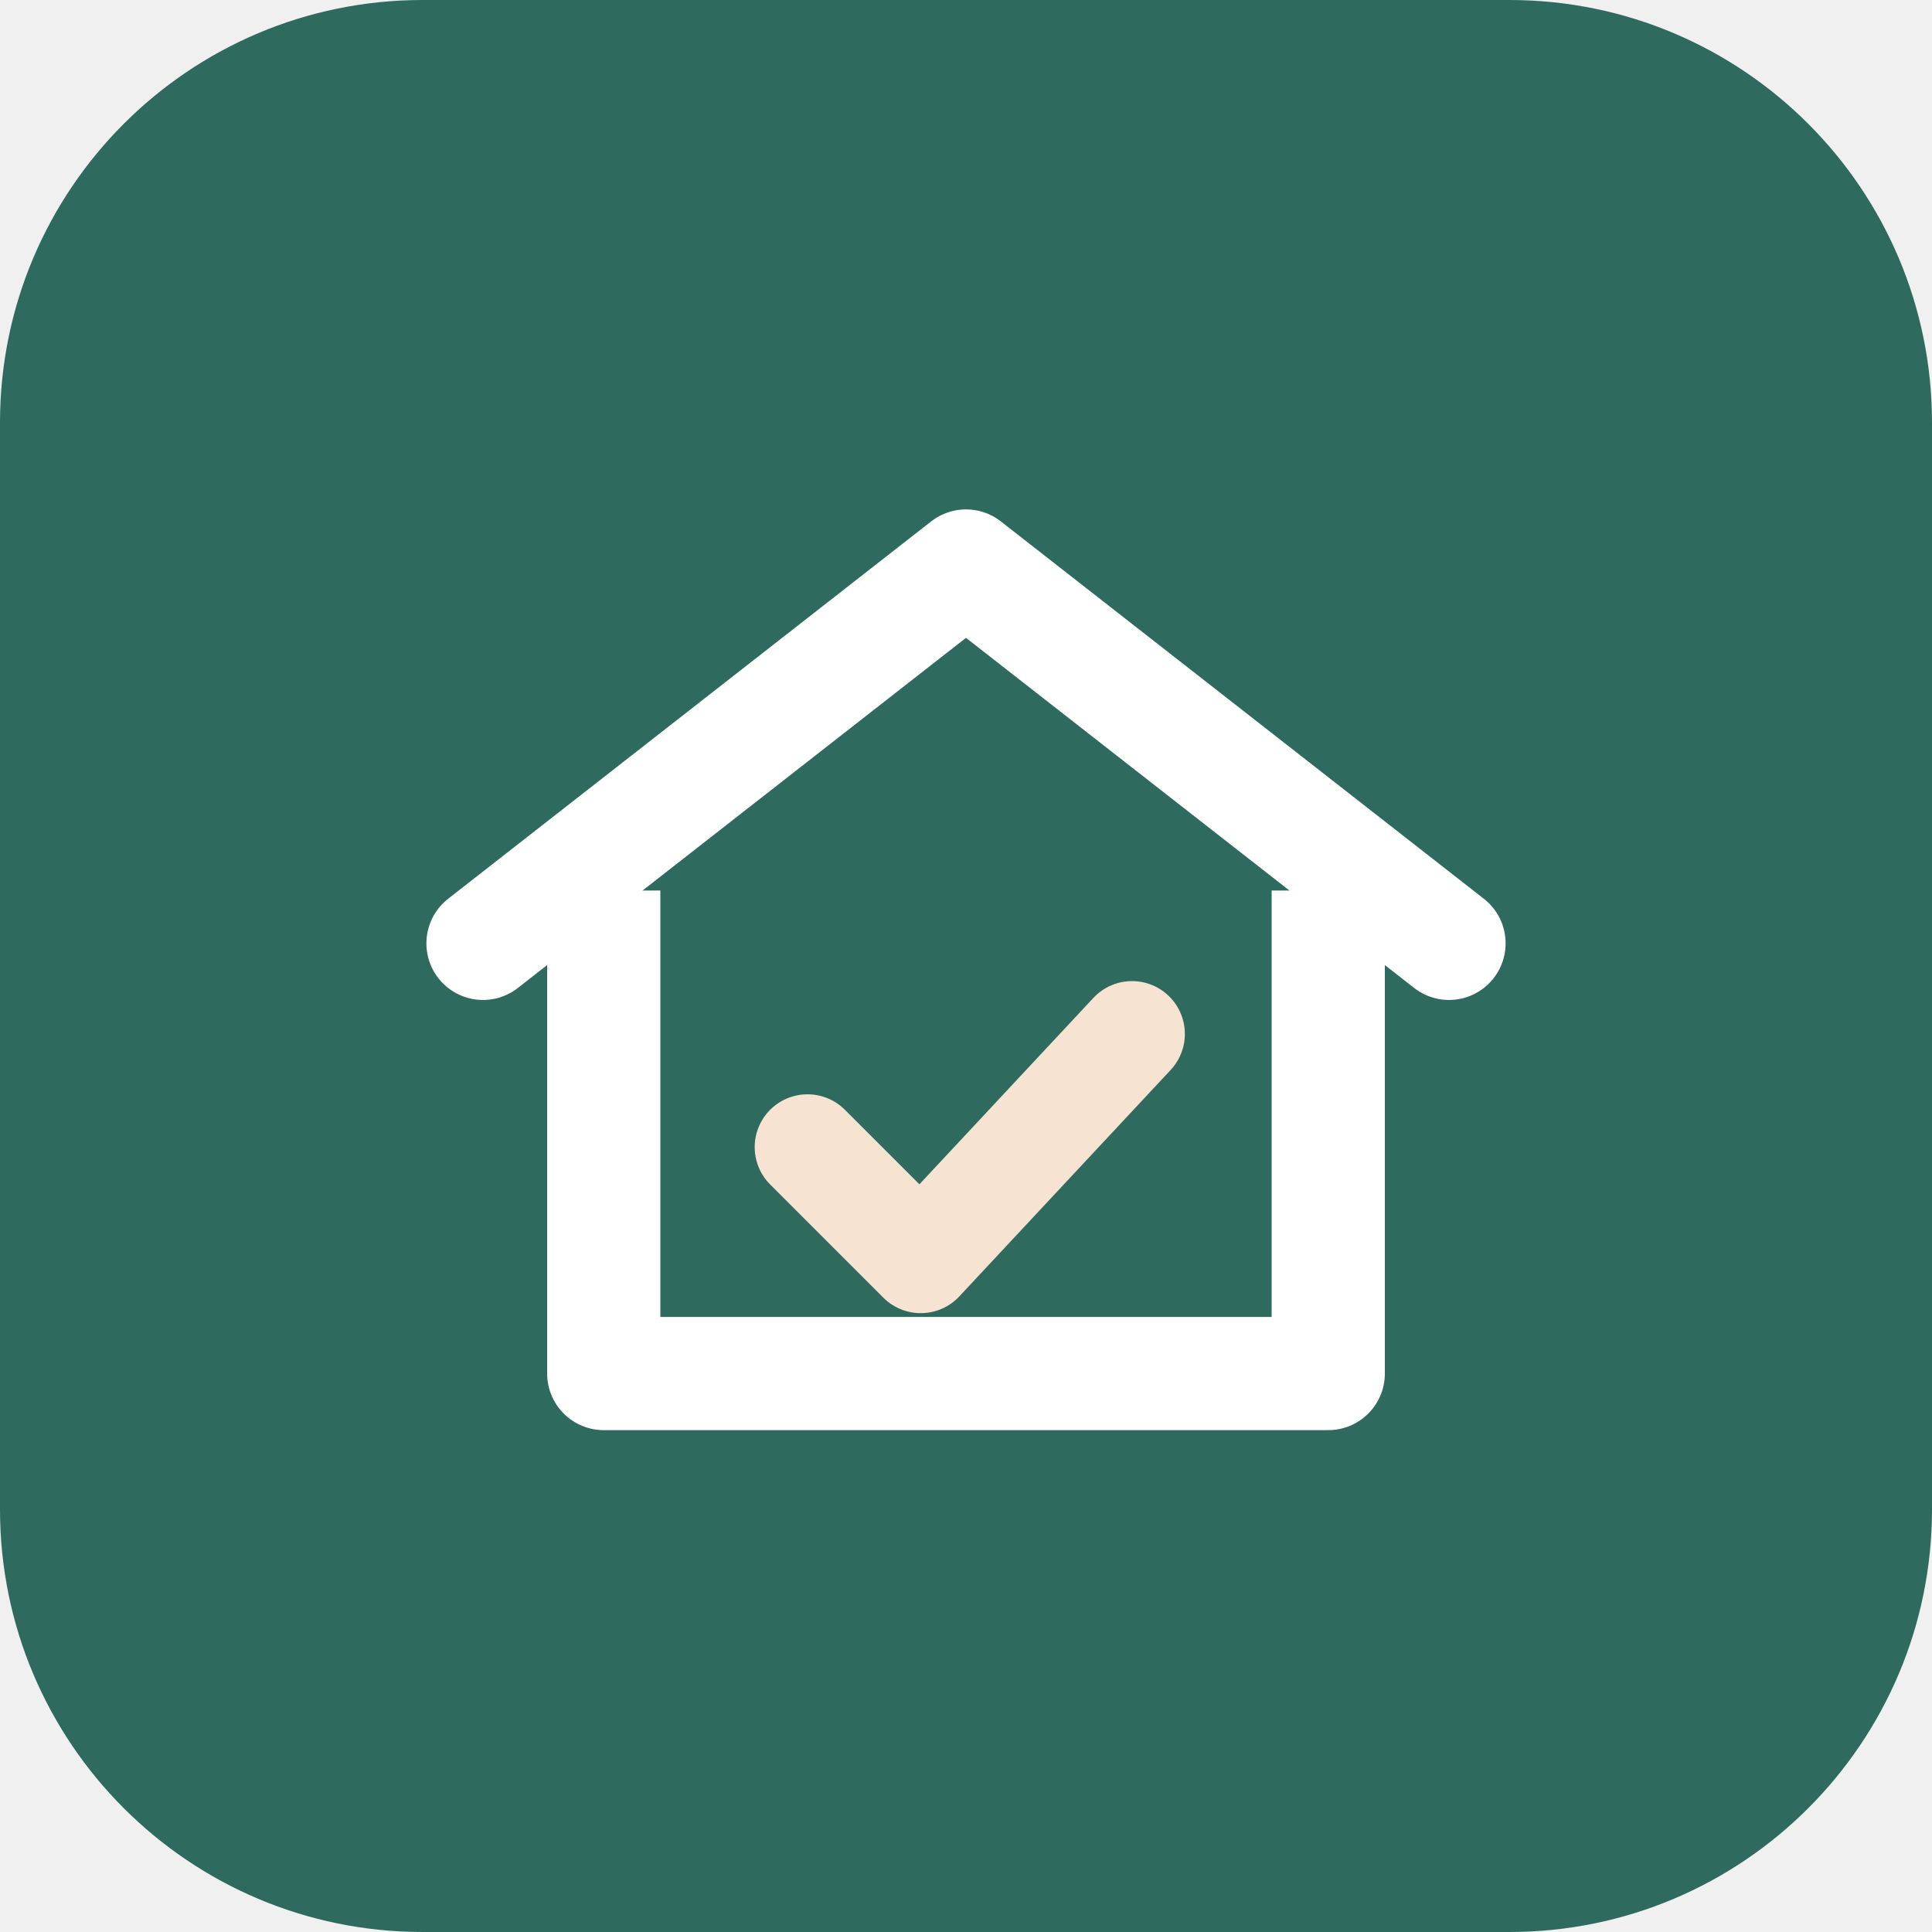
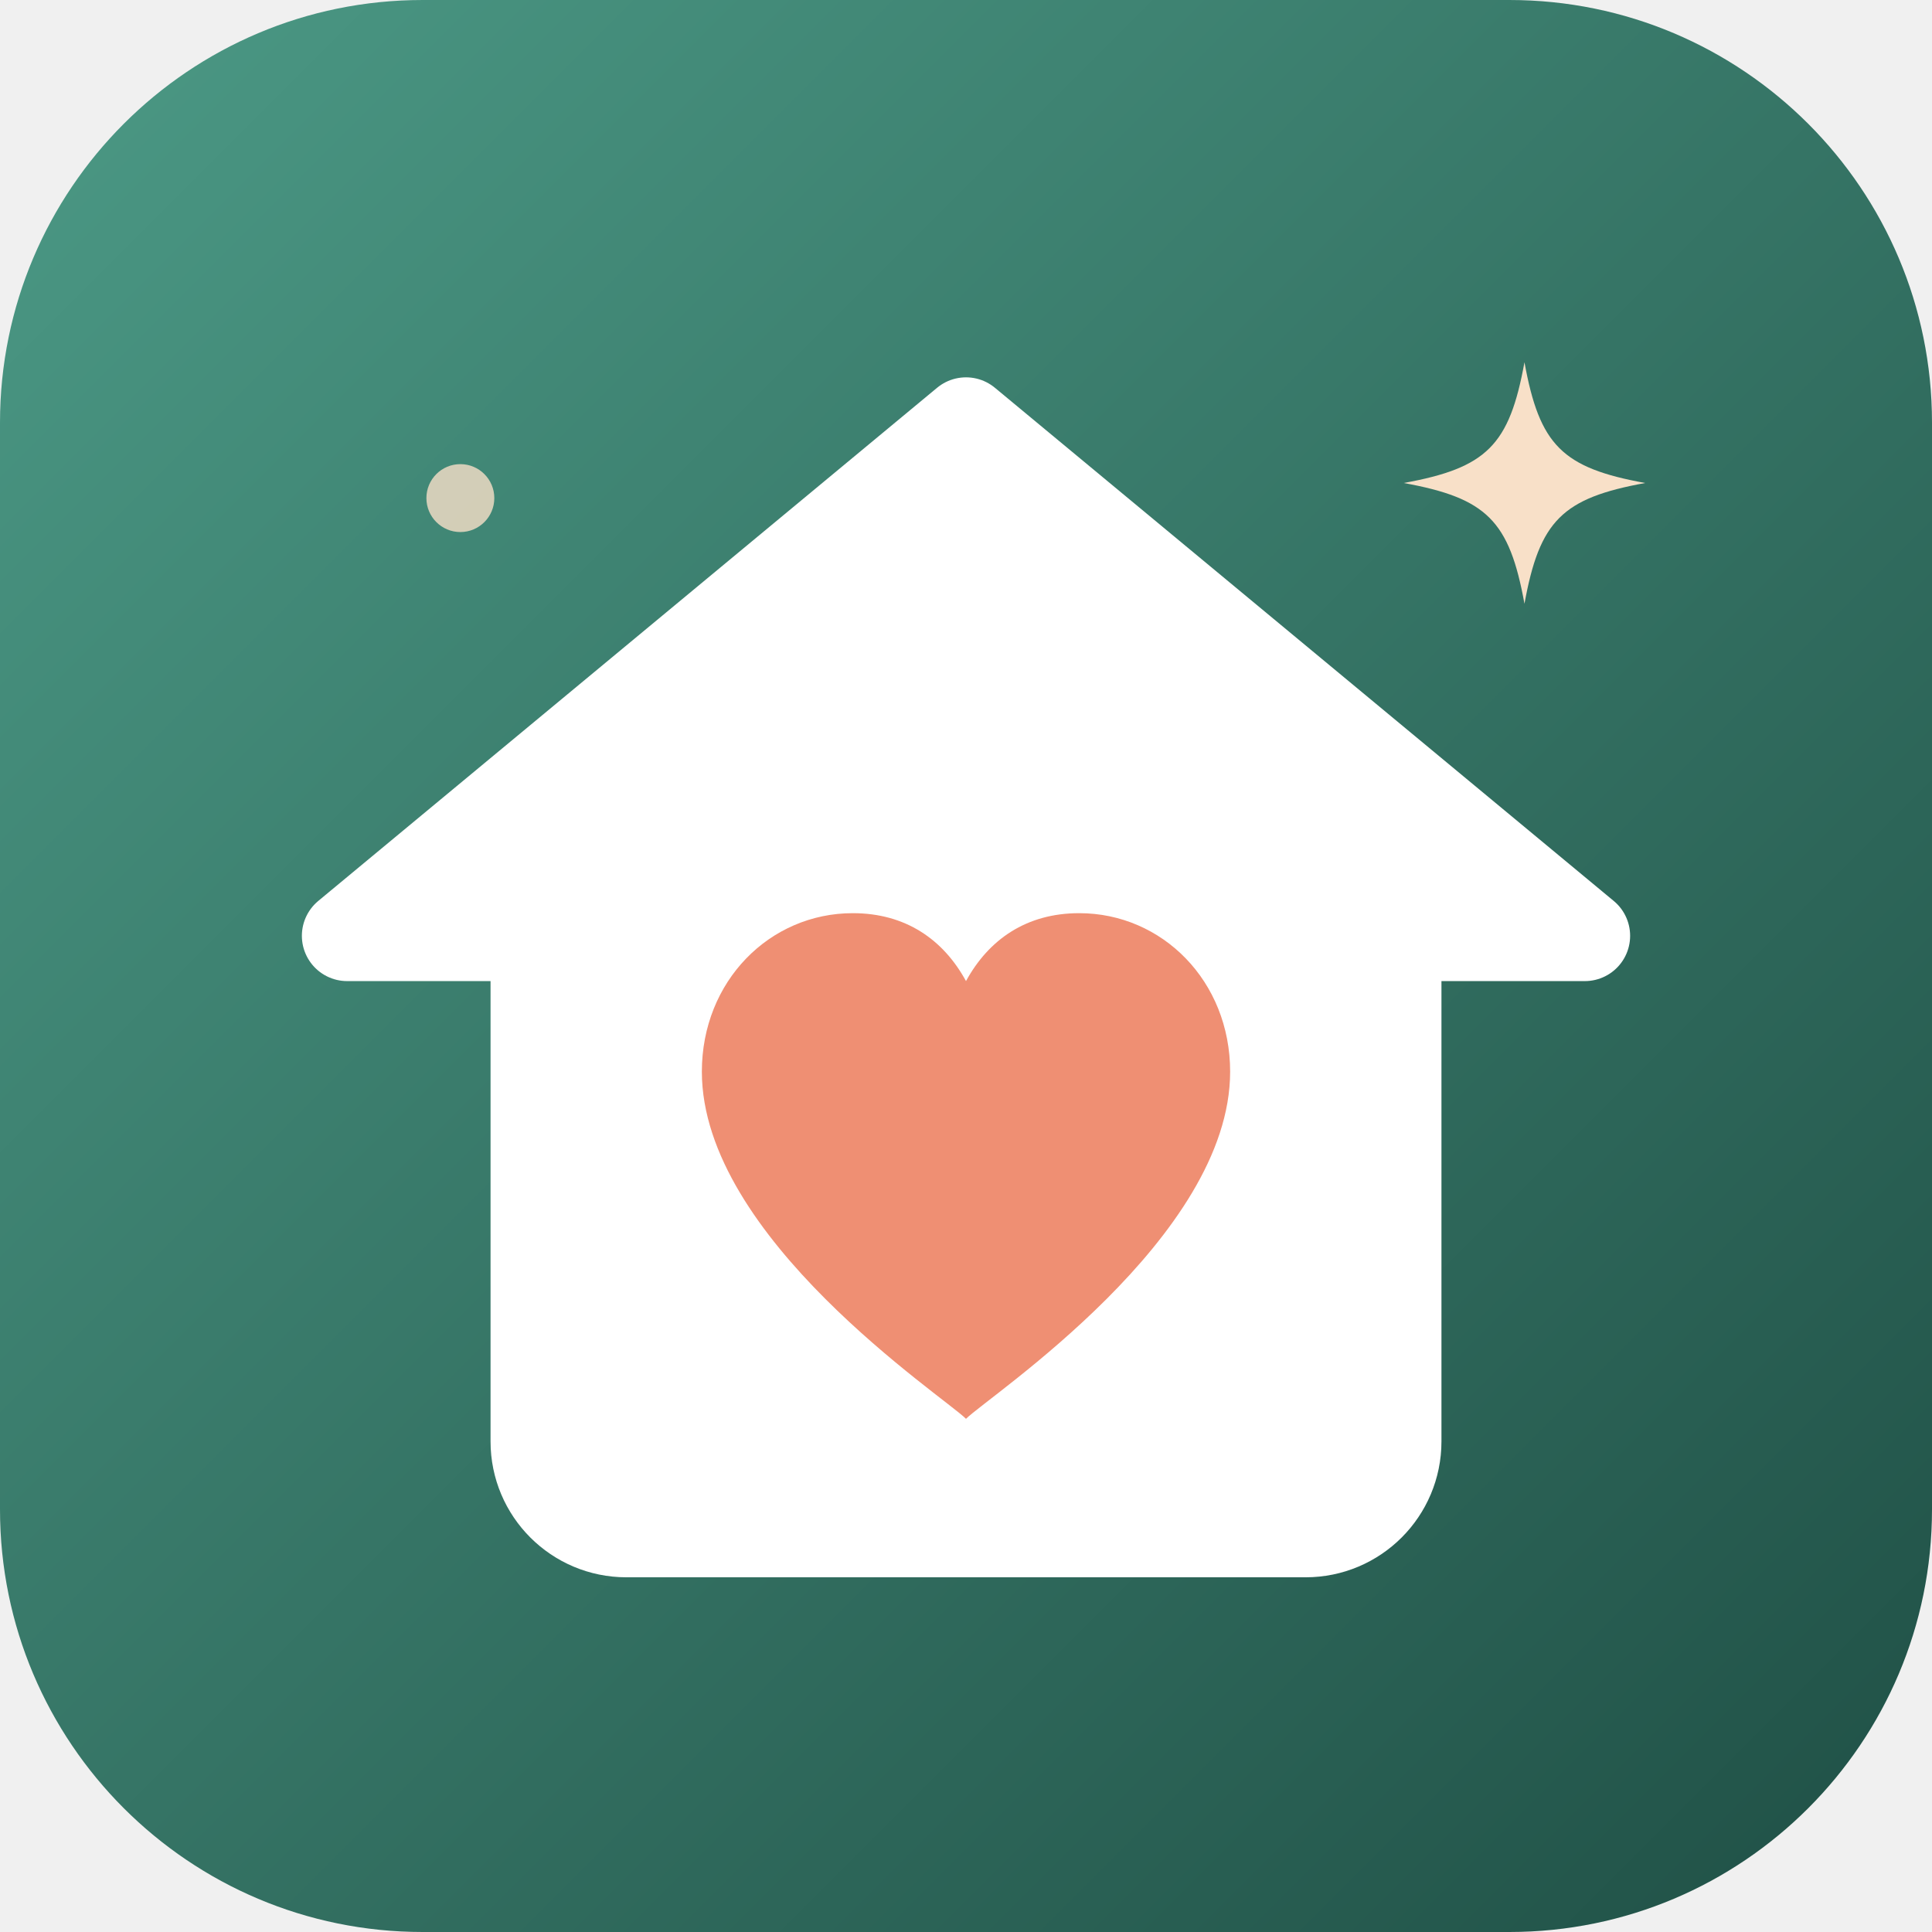
<svg xmlns="http://www.w3.org/2000/svg" viewBox="0 0 512 512">
-   <rect width="512" height="512" rx="112" fill="#2E6B5E" />
-   <path d="M128 250 256 150l128 100" fill="none" stroke="#fff" stroke-width="30" stroke-linecap="round" stroke-linejoin="round" />
-   <path d="M160 236v128h192V236" fill="none" stroke="#fff" stroke-width="30" stroke-linejoin="round" />
-   <path d="m214 304 30 30 56-60" fill="none" stroke="#F6E3D2" stroke-width="28" stroke-linecap="round" stroke-linejoin="round" />
+   <defs>
+     <linearGradient id="bg" x1="0" y1="0" x2="1" y2="1">
+       <stop offset="0" stop-color="#4C9A86" />
+       <stop offset="1" stop-color="#1F4F45" />
+     </linearGradient>
+   </defs>
+   <rect width="512" height="512" rx="112" fill="url(#bg)" />
+   <path d="M256 112 92 248h50v134a24 24 0 0 0 24 24h180a24 24 0 0 0 24-24V248h50z" fill="#FFFFFF" stroke="#FFFFFF" stroke-width="24" stroke-linejoin="round" />
+   <path d="M256 376c-6-6-70-48-70-92 0-24 18-42 40-42 14 0 24 7 30 18 6-11 16-18 30-18 22 0 40 18 40 42 0 44-64 86-70 92z" fill="#EF8F73" />
+   <path d="M404 96c4 22 10 28 32 32-22 4-28 10-32 32-4-22-10-28-32-32 22-4 28-10 32-32z" fill="#F8E0C8" />
+   <circle cx="122" cy="132" r="9" fill="#F8E0C8" opacity=".8" />
</svg>
